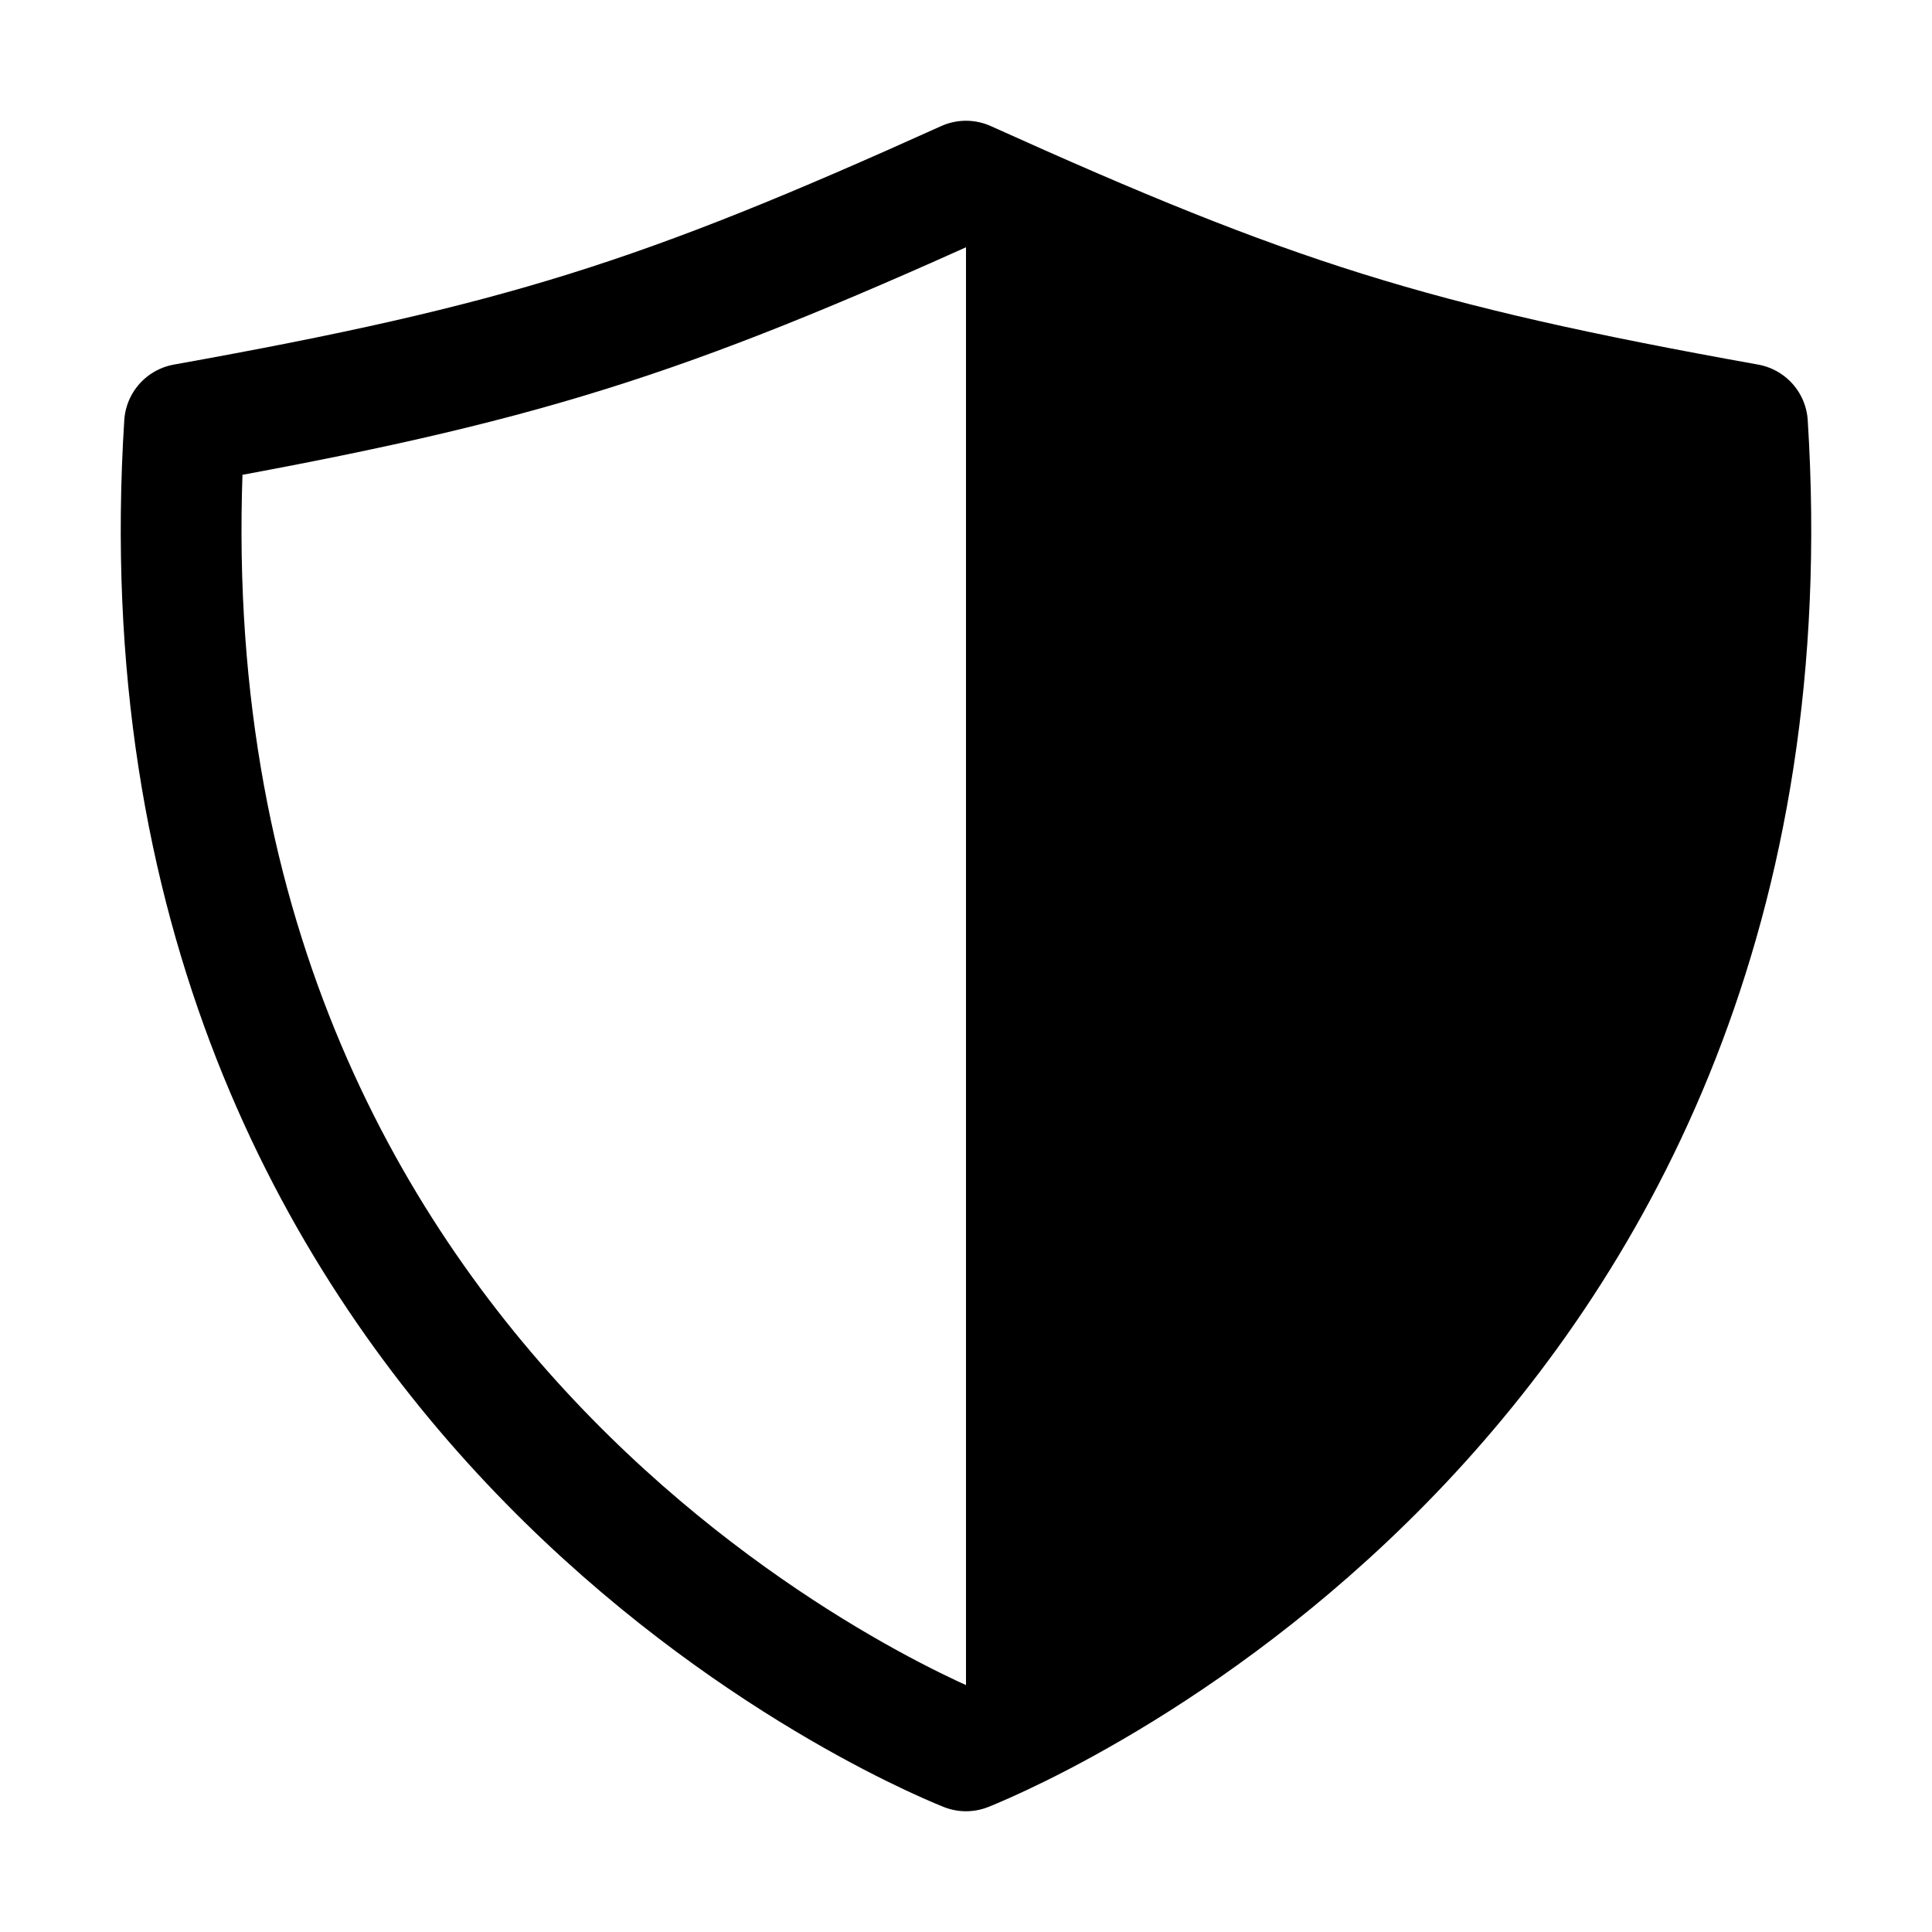
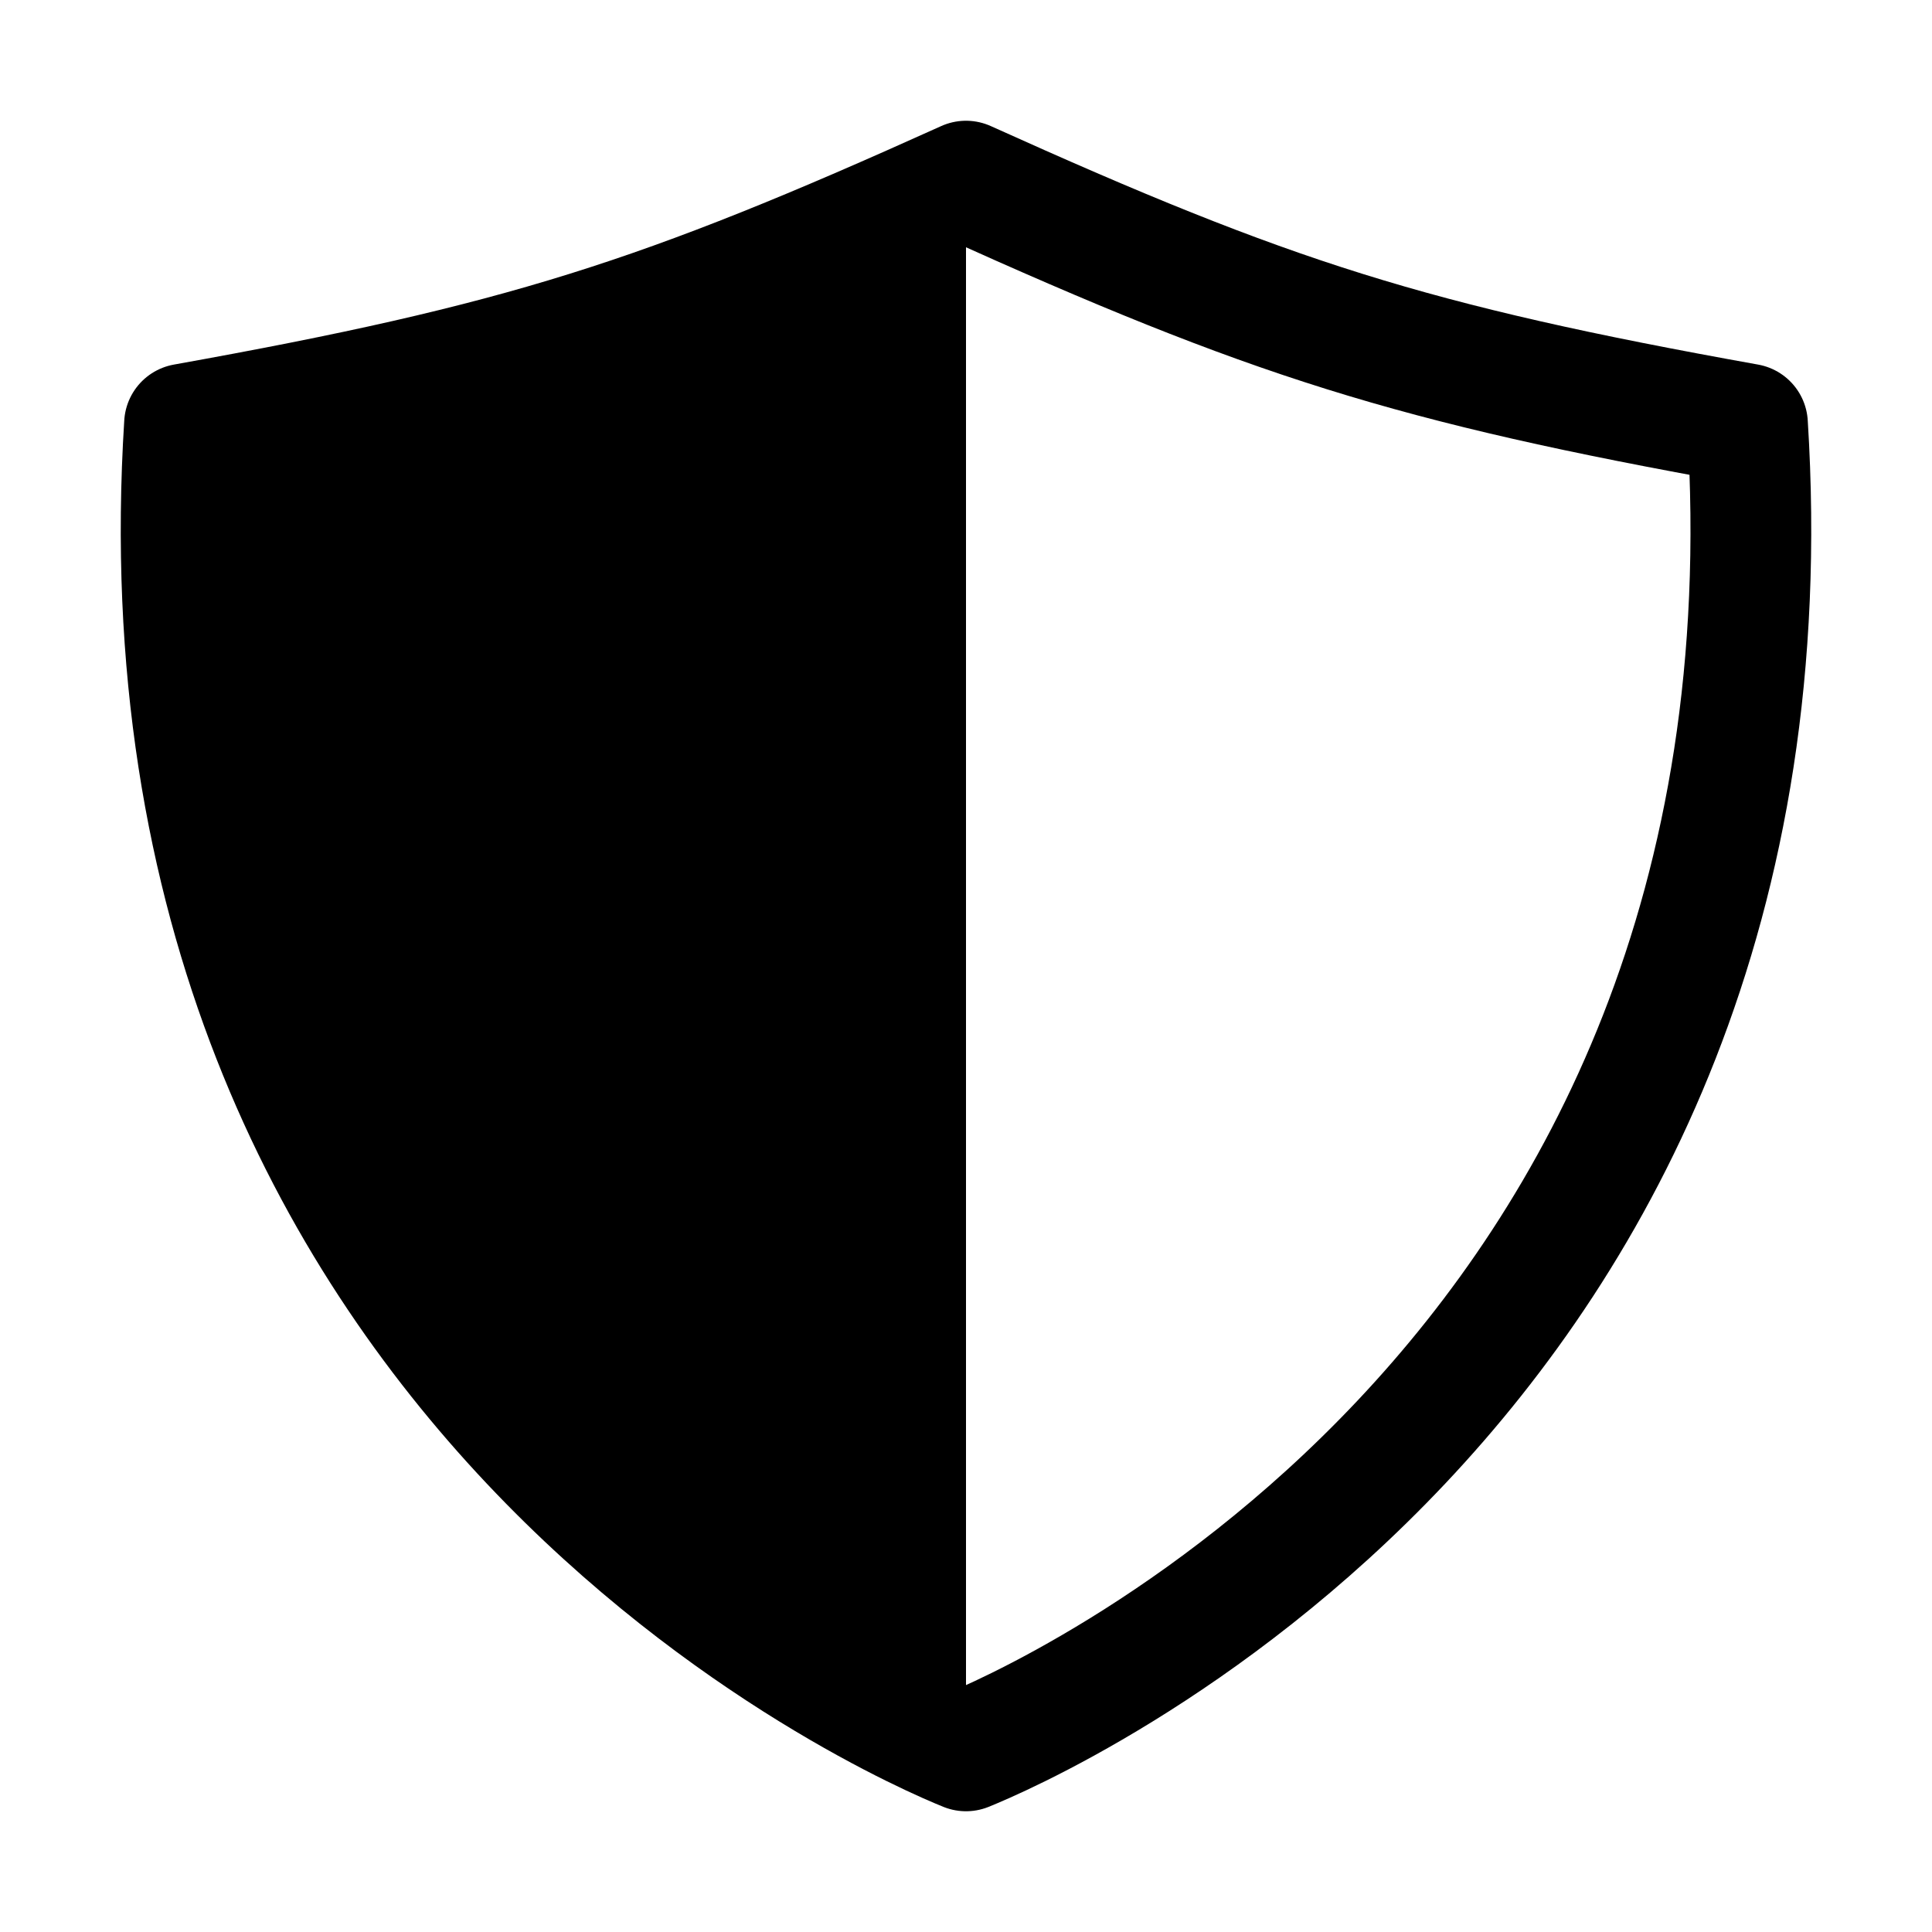
<svg xmlns="http://www.w3.org/2000/svg" id="icons" viewBox="0 0 512 512">
-   <path d="M48.9,112.37C138.32,96.33,175.29,84.45,256,48c80.71,36.45,117.68,48.33,207.1,64.37C479.3,369.13,271.42,457.79,256,464,240.58,457.79,32.7,369.13,48.9,112.37Z" fill="none" stroke="#000" stroke-linecap="round" stroke-linejoin="round" stroke-width="32" />
-   <path d="M256,48c80.71,36.45,117.68,48.33,207.1,64.37C479.3,369.13,271.42,457.79,256,464Z" />
+   <path d="M463.1,112.37C373.68,96.33,336.71,84.45,256,48,175.29,84.45,138.32,96.33,48.9,112.37,32.7,369.13,240.58,457.79,256,464,271.42,457.79,479.3,369.13,463.1,112.37Z" fill="none" stroke="#000" stroke-linecap="round" stroke-linejoin="round" stroke-width="32" />
+   <path d="M256,48C175.29,84.45,138.32,96.33,48.9,112.37,32.7,369.13,240.58,457.79,256,464Z" />
</svg>
